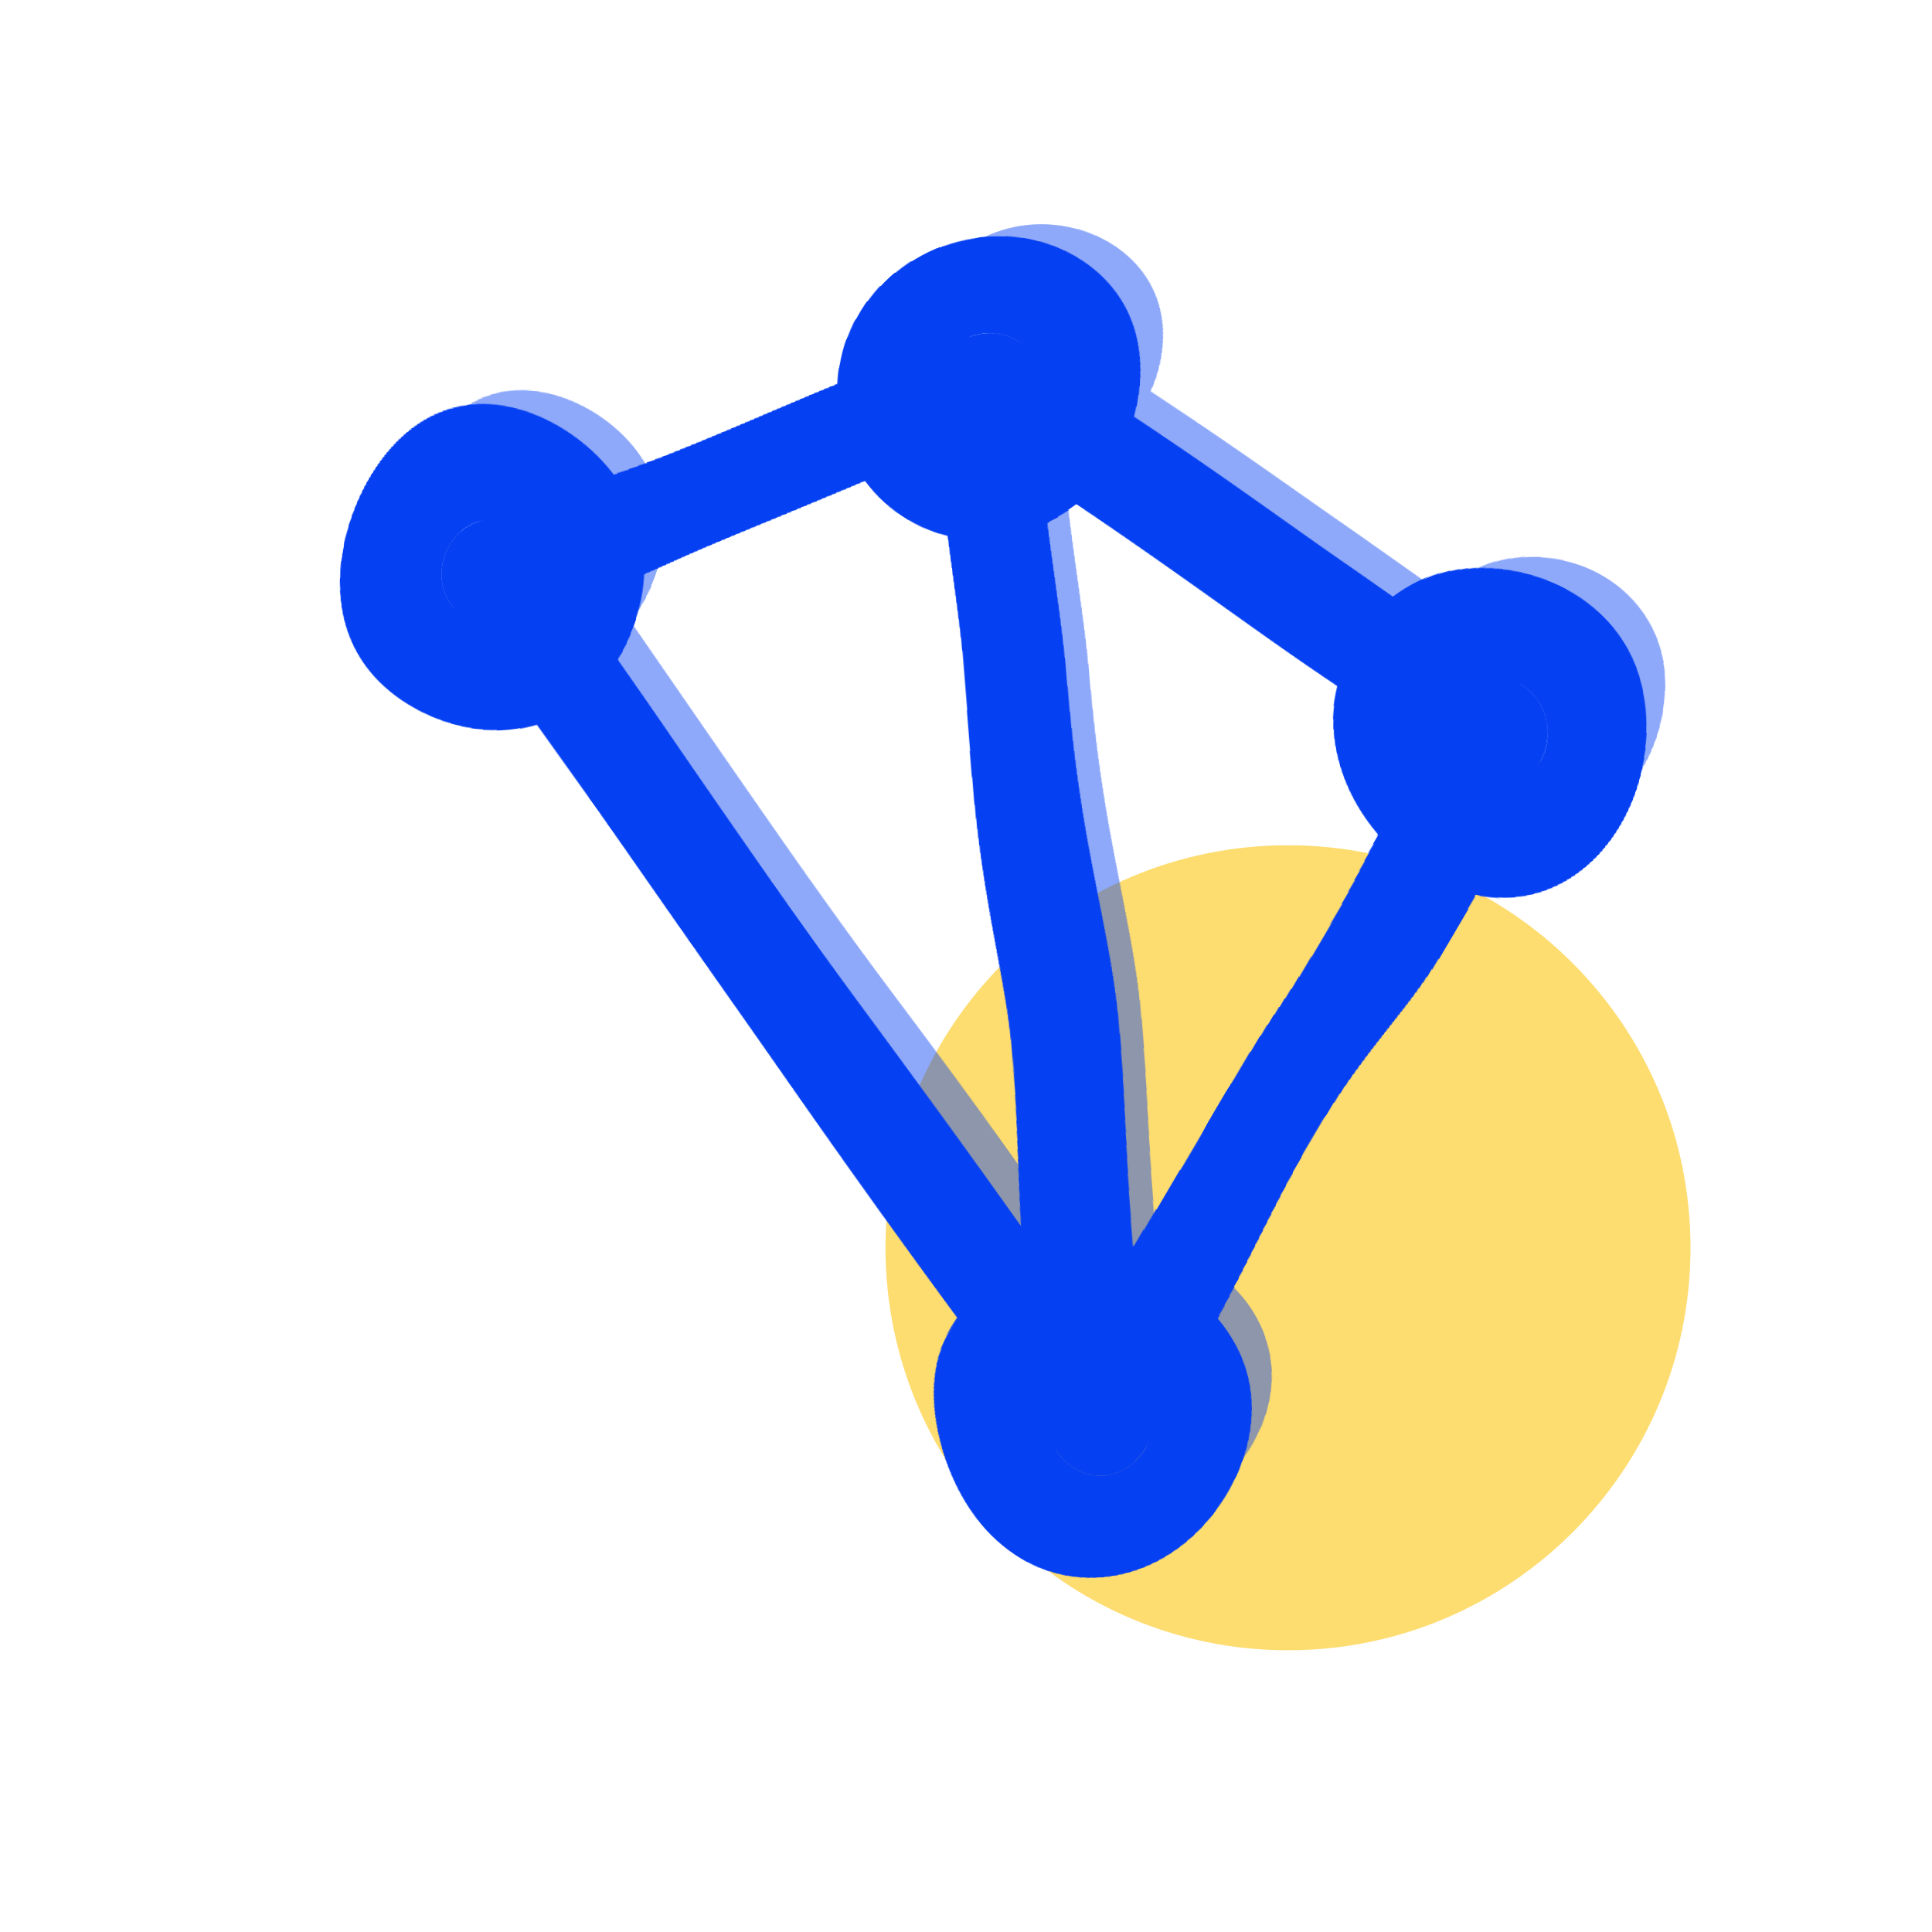
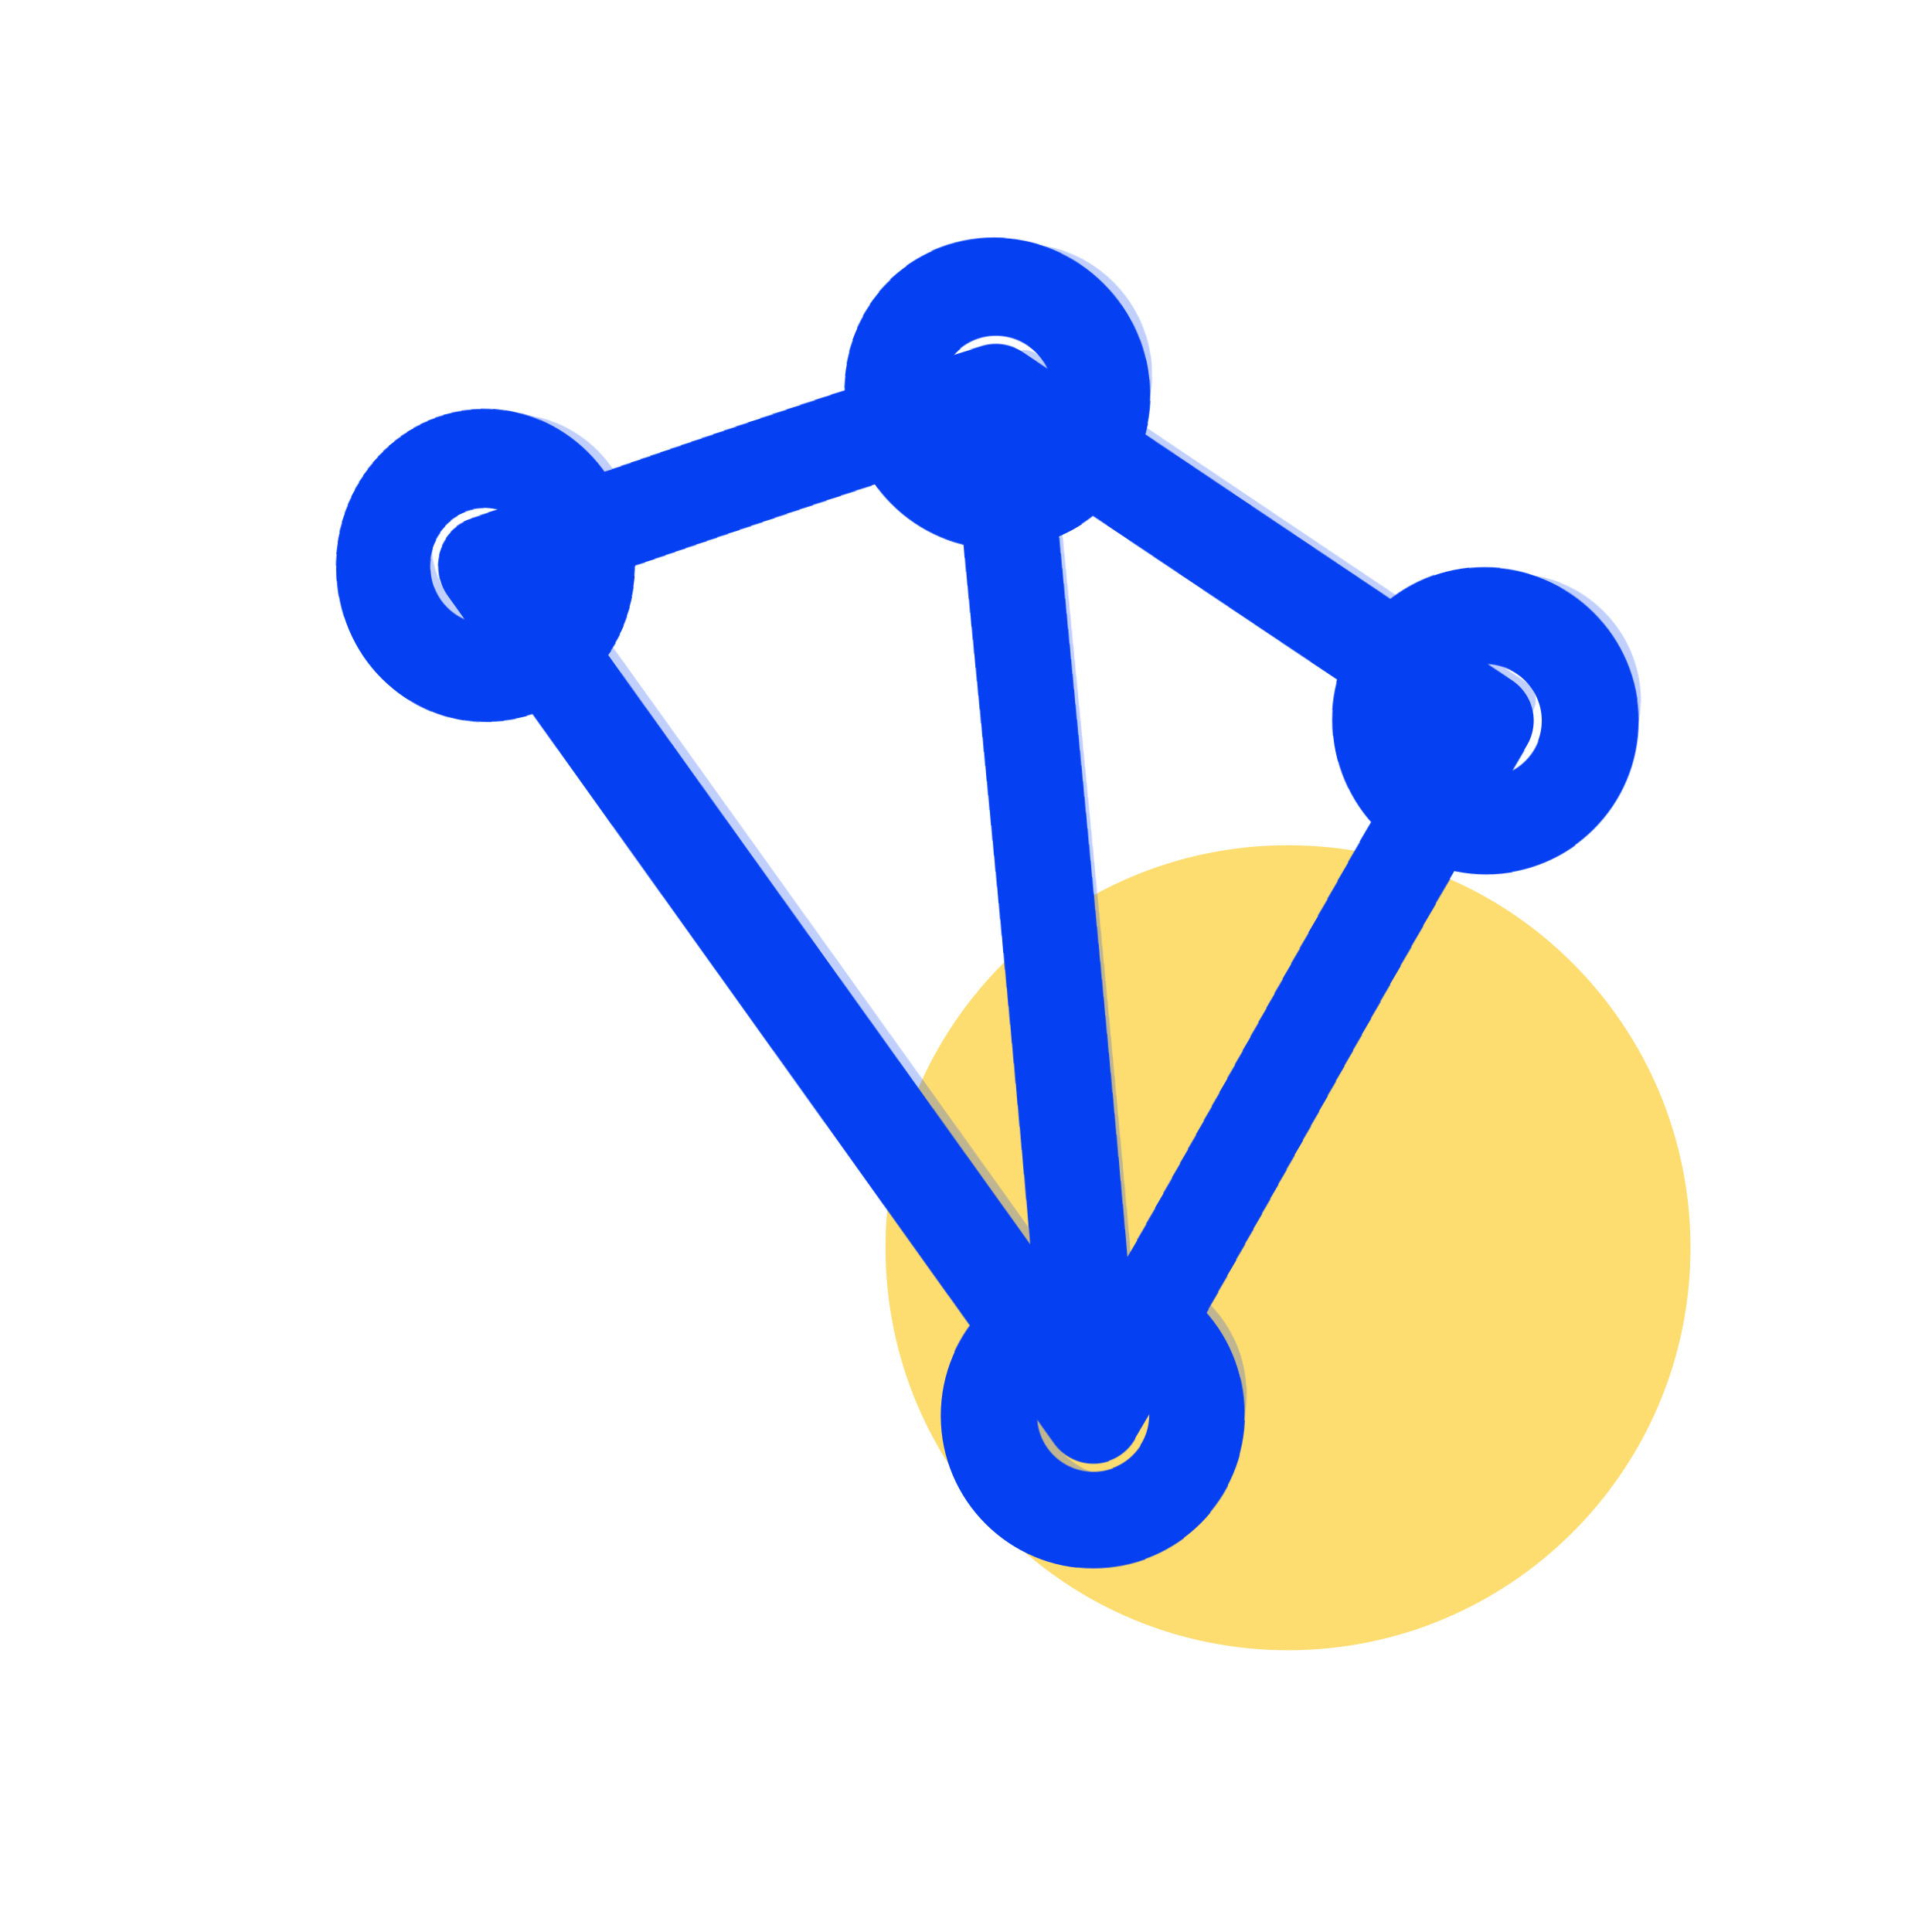
<svg xmlns="http://www.w3.org/2000/svg" viewBox="0 0 48 48" width="96" height="96">
  <defs>
    <filter id="s" filterUnits="userSpaceOnUse" x="-6" y="-6" width="60" height="60">
-       <feTurbulence type="fractalNoise" baseFrequency="0.06" numOctaves="2" seed="7" />
-       <feDisplacementMap in="SourceGraphic" scale="2.6" />
+       <feTurbulence type="fractalNoise" baseFrequency="0.025" numOctaves="1" seed="7" />
+       <feDisplacementMap in="SourceGraphic" scale="1.8" />
    </filter>
  </defs>
  <circle cx="32" cy="31" r="10" fill="#fcd34d" fill-opacity="0.8" />
  <g filter="url(#s)" fill="none" stroke="#0540f2" stroke-linecap="round" stroke-linejoin="round">
-     <g stroke-width="2.6">
+     <g stroke-width="2.4">
      <path d="M12 14 L 25 10 L 37 18 L 27 35 L 12 14 M 25 10 L 27 35" />
      <path d="M9.4 14 a2.6 2.6 0 1 0 5.2 0 a2.6 2.6 0 1 0 -5.2 0 M22.4 10 a2.6 2.6 0 1 0 5.2 0 a2.6 2.6 0 1 0 -5.2 0 M34.4 18 a2.6 2.6 0 1 0 5.2 0 a2.6 2.6 0 1 0 -5.2 0 M24.4 35 a2.6 2.6 0 1 0 5.2 0 a2.6 2.6 0 1 0 -5.2 0" />
    </g>
-     <g transform="translate(1.1 -0.9)" opacity="0.45">
-       <g stroke-width="1.4">
+     <g transform="translate(0.7 -0.5)" opacity="0.25">
+       <g stroke-width="1.1">
        <path d="M12 14 L 25 10 L 37 18 L 27 35 L 12 14 M 25 10 L 27 35" />
        <path d="M9.4 14 a2.6 2.6 0 1 0 5.2 0 a2.6 2.6 0 1 0 -5.2 0 M22.4 10 a2.6 2.6 0 1 0 5.2 0 a2.6 2.6 0 1 0 -5.2 0 M34.4 18 a2.6 2.6 0 1 0 5.2 0 a2.6 2.6 0 1 0 -5.2 0 M24.4 35 a2.6 2.6 0 1 0 5.2 0 a2.6 2.6 0 1 0 -5.2 0" />
      </g>
    </g>
  </g>
</svg>
